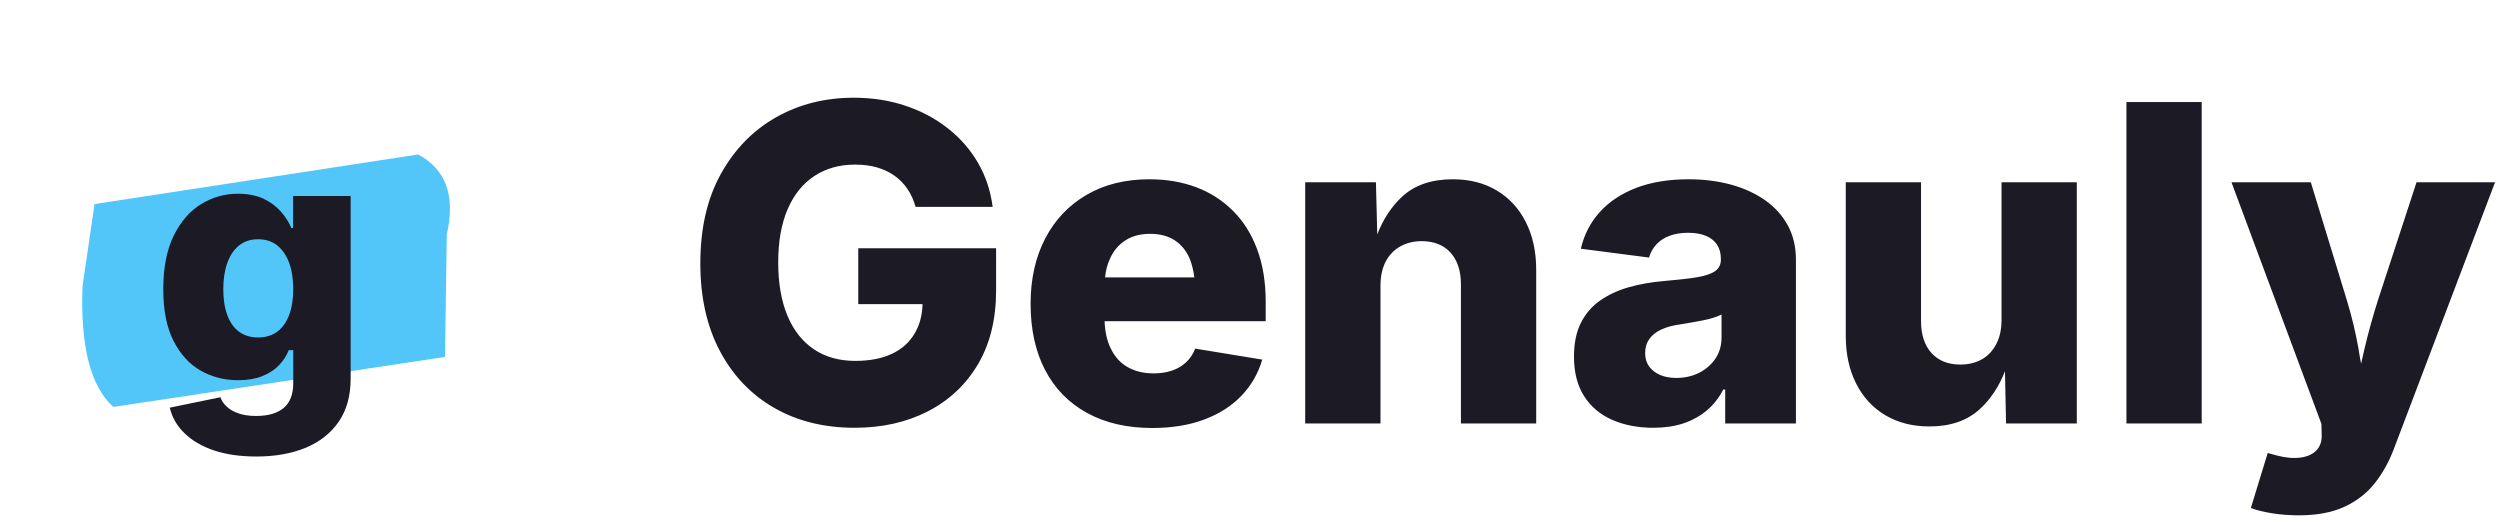
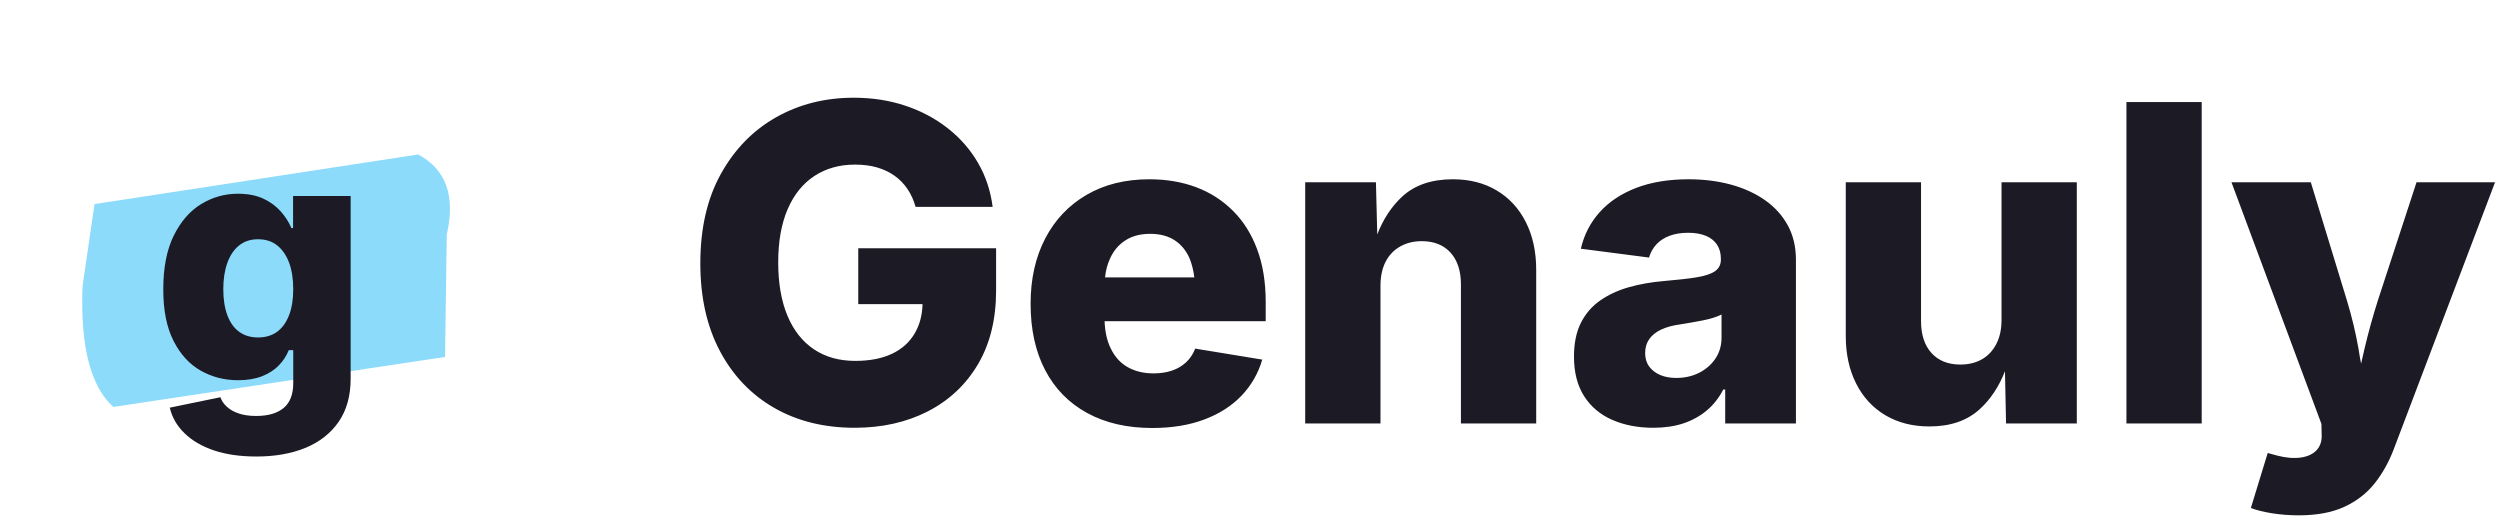
<svg xmlns="http://www.w3.org/2000/svg" viewBox="0 0 307 64" width="307" height="64">
-   <path d="M 12 24 L 52 20 Q 57 23 55 30 L 54 45 L 13 49 Q 9 45 10 34 Z" fill="#52C6F9" transform="rotate(-3 32 32)" />
+   <path d="M 12 24 L 52 20 Q 57 23 55 30 L 54 45 L 13 49 Q 9 45 10 34 Z" fill="#8CDBFB" transform="rotate(-3 32 32)" />
  <path d="M31.50 56.06Q28.50 56.06 26.27 55.31Q24.03 54.55 22.65 53.19Q21.26 51.84 20.85 50.06L27.07 48.78Q27.27 49.40 27.83 49.92Q28.38 50.45 29.28 50.76Q30.19 51.08 31.46 51.08Q33.65 51.08 34.83 50.10Q36.01 49.11 36.01 47.06L36.01 43L35.46 43Q35.05 44.03 34.24 44.87Q33.43 45.71 32.18 46.20Q30.94 46.69 29.24 46.69Q26.72 46.69 24.64 45.51Q22.56 44.33 21.31 41.86Q20.05 39.39 20.05 35.54Q20.05 31.52 21.35 28.91Q22.64 26.31 24.72 25.05Q26.80 23.79 29.22 23.79Q31.05 23.79 32.35 24.40Q33.65 25.02 34.50 25.99Q35.35 26.96 35.78 28.01L35.99 28.01L35.99 24.07L43.06 24.07L43.06 46.49Q43.06 49.65 41.60 51.78Q40.13 53.91 37.53 54.99Q34.92 56.06 31.50 56.06M31.68 41.44Q33.06 41.44 34.02 40.75Q34.98 40.05 35.50 38.70Q36.01 37.36 36.01 35.52Q36.01 33.63 35.50 32.25Q34.98 30.88 34.03 30.13Q33.08 29.38 31.68 29.38Q30.31 29.38 29.35 30.15Q28.40 30.92 27.91 32.30Q27.42 33.67 27.42 35.52Q27.42 37.36 27.91 38.69Q28.40 40.03 29.35 40.73Q30.31 41.44 31.68 41.44" fill="#1C1A24" />
  <g transform="translate(86 12) scale(0.5425)">
    <g transform="translate(-4 -26.27)">
      <path d="M38.92 100.98Q28.56 100.98 20.70 96.46Q12.84 91.94 8.42 83.59Q4 75.24 4 63.77Q4 51.86 8.67 43.48Q13.33 35.11 21.17 30.69Q29 26.27 38.72 26.27Q45.02 26.27 50.42 28.08Q55.81 29.88 60.03 33.20Q64.26 36.52 66.87 41.04Q69.48 45.56 70.17 50.98L52.73 50.98Q52.10 48.73 50.90 46.95Q49.71 45.17 47.95 43.92Q46.19 42.68 43.97 42.04Q41.75 41.41 39.01 41.41Q33.74 41.41 29.81 43.99Q25.88 46.58 23.75 51.54Q21.63 56.49 21.63 63.53Q21.63 70.61 23.71 75.59Q25.78 80.57 29.69 83.20Q33.59 85.84 39.06 85.84Q43.99 85.84 47.39 84.23Q50.78 82.62 52.54 79.59Q54.20 76.76 54.30 73L39.75 73L39.75 60.35L70.95 60.35L70.95 69.92Q70.95 79.64 66.85 86.60Q62.74 93.55 55.49 97.27Q48.24 100.98 38.92 100.98M106.30 101.03Q97.75 101.03 91.55 97.63Q85.35 94.24 82.06 87.94Q78.76 81.64 78.76 72.90Q78.76 64.50 82.06 58.15Q85.35 51.81 91.41 48.27Q97.46 44.73 105.66 44.73Q111.43 44.73 116.24 46.53Q121.04 48.34 124.58 51.88Q128.13 55.42 130.05 60.60Q131.98 65.77 131.98 72.56L131.98 76.86L95.51 76.86Q95.65 80.52 96.92 83.06Q98.29 85.89 100.78 87.28Q103.27 88.67 106.59 88.67Q108.89 88.67 110.77 88.04Q112.65 87.40 113.99 86.13Q115.33 84.86 116.02 83.06L131.20 85.55Q129.83 90.23 126.49 93.73Q123.14 97.22 118.04 99.12Q112.94 101.03 106.30 101.03M95.61 66.94L115.82 66.94Q115.53 64.60 114.79 62.74Q113.62 60.01 111.38 58.54Q109.13 57.08 105.81 57.08Q102.49 57.08 100.20 58.57Q97.90 60.06 96.73 62.70Q95.85 64.60 95.61 66.94M157.96 68.85L157.96 100L140.92 100L140.92 45.41L156.93 45.41L157.23 57.23Q159.23 52.05 162.84 48.68Q167.09 44.73 174.32 44.73Q180.03 44.73 184.28 47.27Q188.53 49.80 190.87 54.44Q193.21 59.08 193.21 65.23L193.21 100L176.17 100L176.17 68.55Q176.17 63.96 173.83 61.35Q171.48 58.74 167.29 58.74Q164.55 58.74 162.43 59.94Q160.30 61.13 159.13 63.38Q157.96 65.63 157.96 68.85M219.73 100.98Q214.50 100.98 210.42 99.19Q206.35 97.41 204.05 93.82Q201.76 90.23 201.76 84.86Q201.76 80.32 203.34 77.20Q204.93 74.07 207.76 72.12Q210.60 70.17 214.26 69.14Q217.92 68.12 222.07 67.77Q226.71 67.38 229.54 66.92Q232.37 66.46 233.69 65.53Q235.01 64.60 235.01 62.94L235.01 62.74Q235.01 60.84 234.13 59.52Q233.25 58.20 231.59 57.52Q229.93 56.84 227.59 56.84Q225.24 56.84 223.41 57.52Q221.58 58.20 220.41 59.47Q219.24 60.74 218.75 62.45L203.32 60.45Q204.39 55.76 207.54 52.22Q210.69 48.68 215.80 46.70Q220.90 44.73 227.73 44.73Q232.81 44.73 237.23 45.92Q241.65 47.12 244.97 49.44Q248.29 51.76 250.15 55.15Q252 58.54 252 62.94L252 100L235.99 100L235.99 92.33L235.55 92.33Q234.08 95.17 231.81 97.07Q229.54 98.97 226.54 99.98Q223.54 100.98 219.73 100.98M224.90 89.70Q227.78 89.70 230.10 88.53Q232.42 87.35 233.79 85.30Q235.16 83.25 235.16 80.57L235.16 75.34Q234.42 75.73 233.33 76.07Q232.23 76.42 230.91 76.68Q229.59 76.95 228.27 77.17Q226.95 77.39 225.73 77.59Q223.24 77.93 221.48 78.76Q219.73 79.59 218.80 80.91Q217.87 82.23 217.87 84.08Q217.87 85.89 218.80 87.13Q219.73 88.38 221.29 89.04Q222.85 89.70 224.90 89.70M282.23 100.68Q276.51 100.68 272.24 98.14Q267.97 95.61 265.63 90.97Q263.28 86.33 263.28 80.18L263.28 45.41L280.32 45.41L280.32 76.86Q280.32 81.45 282.69 84.06Q285.06 86.67 289.21 86.67Q292.04 86.67 294.12 85.47Q296.19 84.28 297.36 82.01Q298.54 79.74 298.54 76.56L298.54 45.41L315.58 45.41L315.58 100L299.56 100L299.32 88.18Q297.27 93.41 293.65 96.73Q289.36 100.68 282.23 100.68M326.81 27.25L343.85 27.25L343.85 100L326.81 100L326.81 27.25M354.98 119.14L358.79 106.69L360.94 107.28Q364.01 108.06 366.33 107.71Q368.65 107.37 369.90 106.01Q371.14 104.64 371 102.39L370.95 100.10L350.59 45.41L368.55 45.41L376.71 72.12Q378.37 77.59 379.35 83.11Q379.59 84.77 379.93 86.47Q380.32 84.72 380.71 83.06Q382.03 77.49 383.74 72.12L392.48 45.41L410.25 45.41L387.35 105.76Q385.69 110.16 383.01 113.55Q380.32 116.94 376.15 118.87Q371.97 120.80 365.82 120.80Q362.70 120.80 359.79 120.34Q356.88 119.87 354.98 119.14" fill="#1C1A24" />
    </g>
  </g>
</svg>
